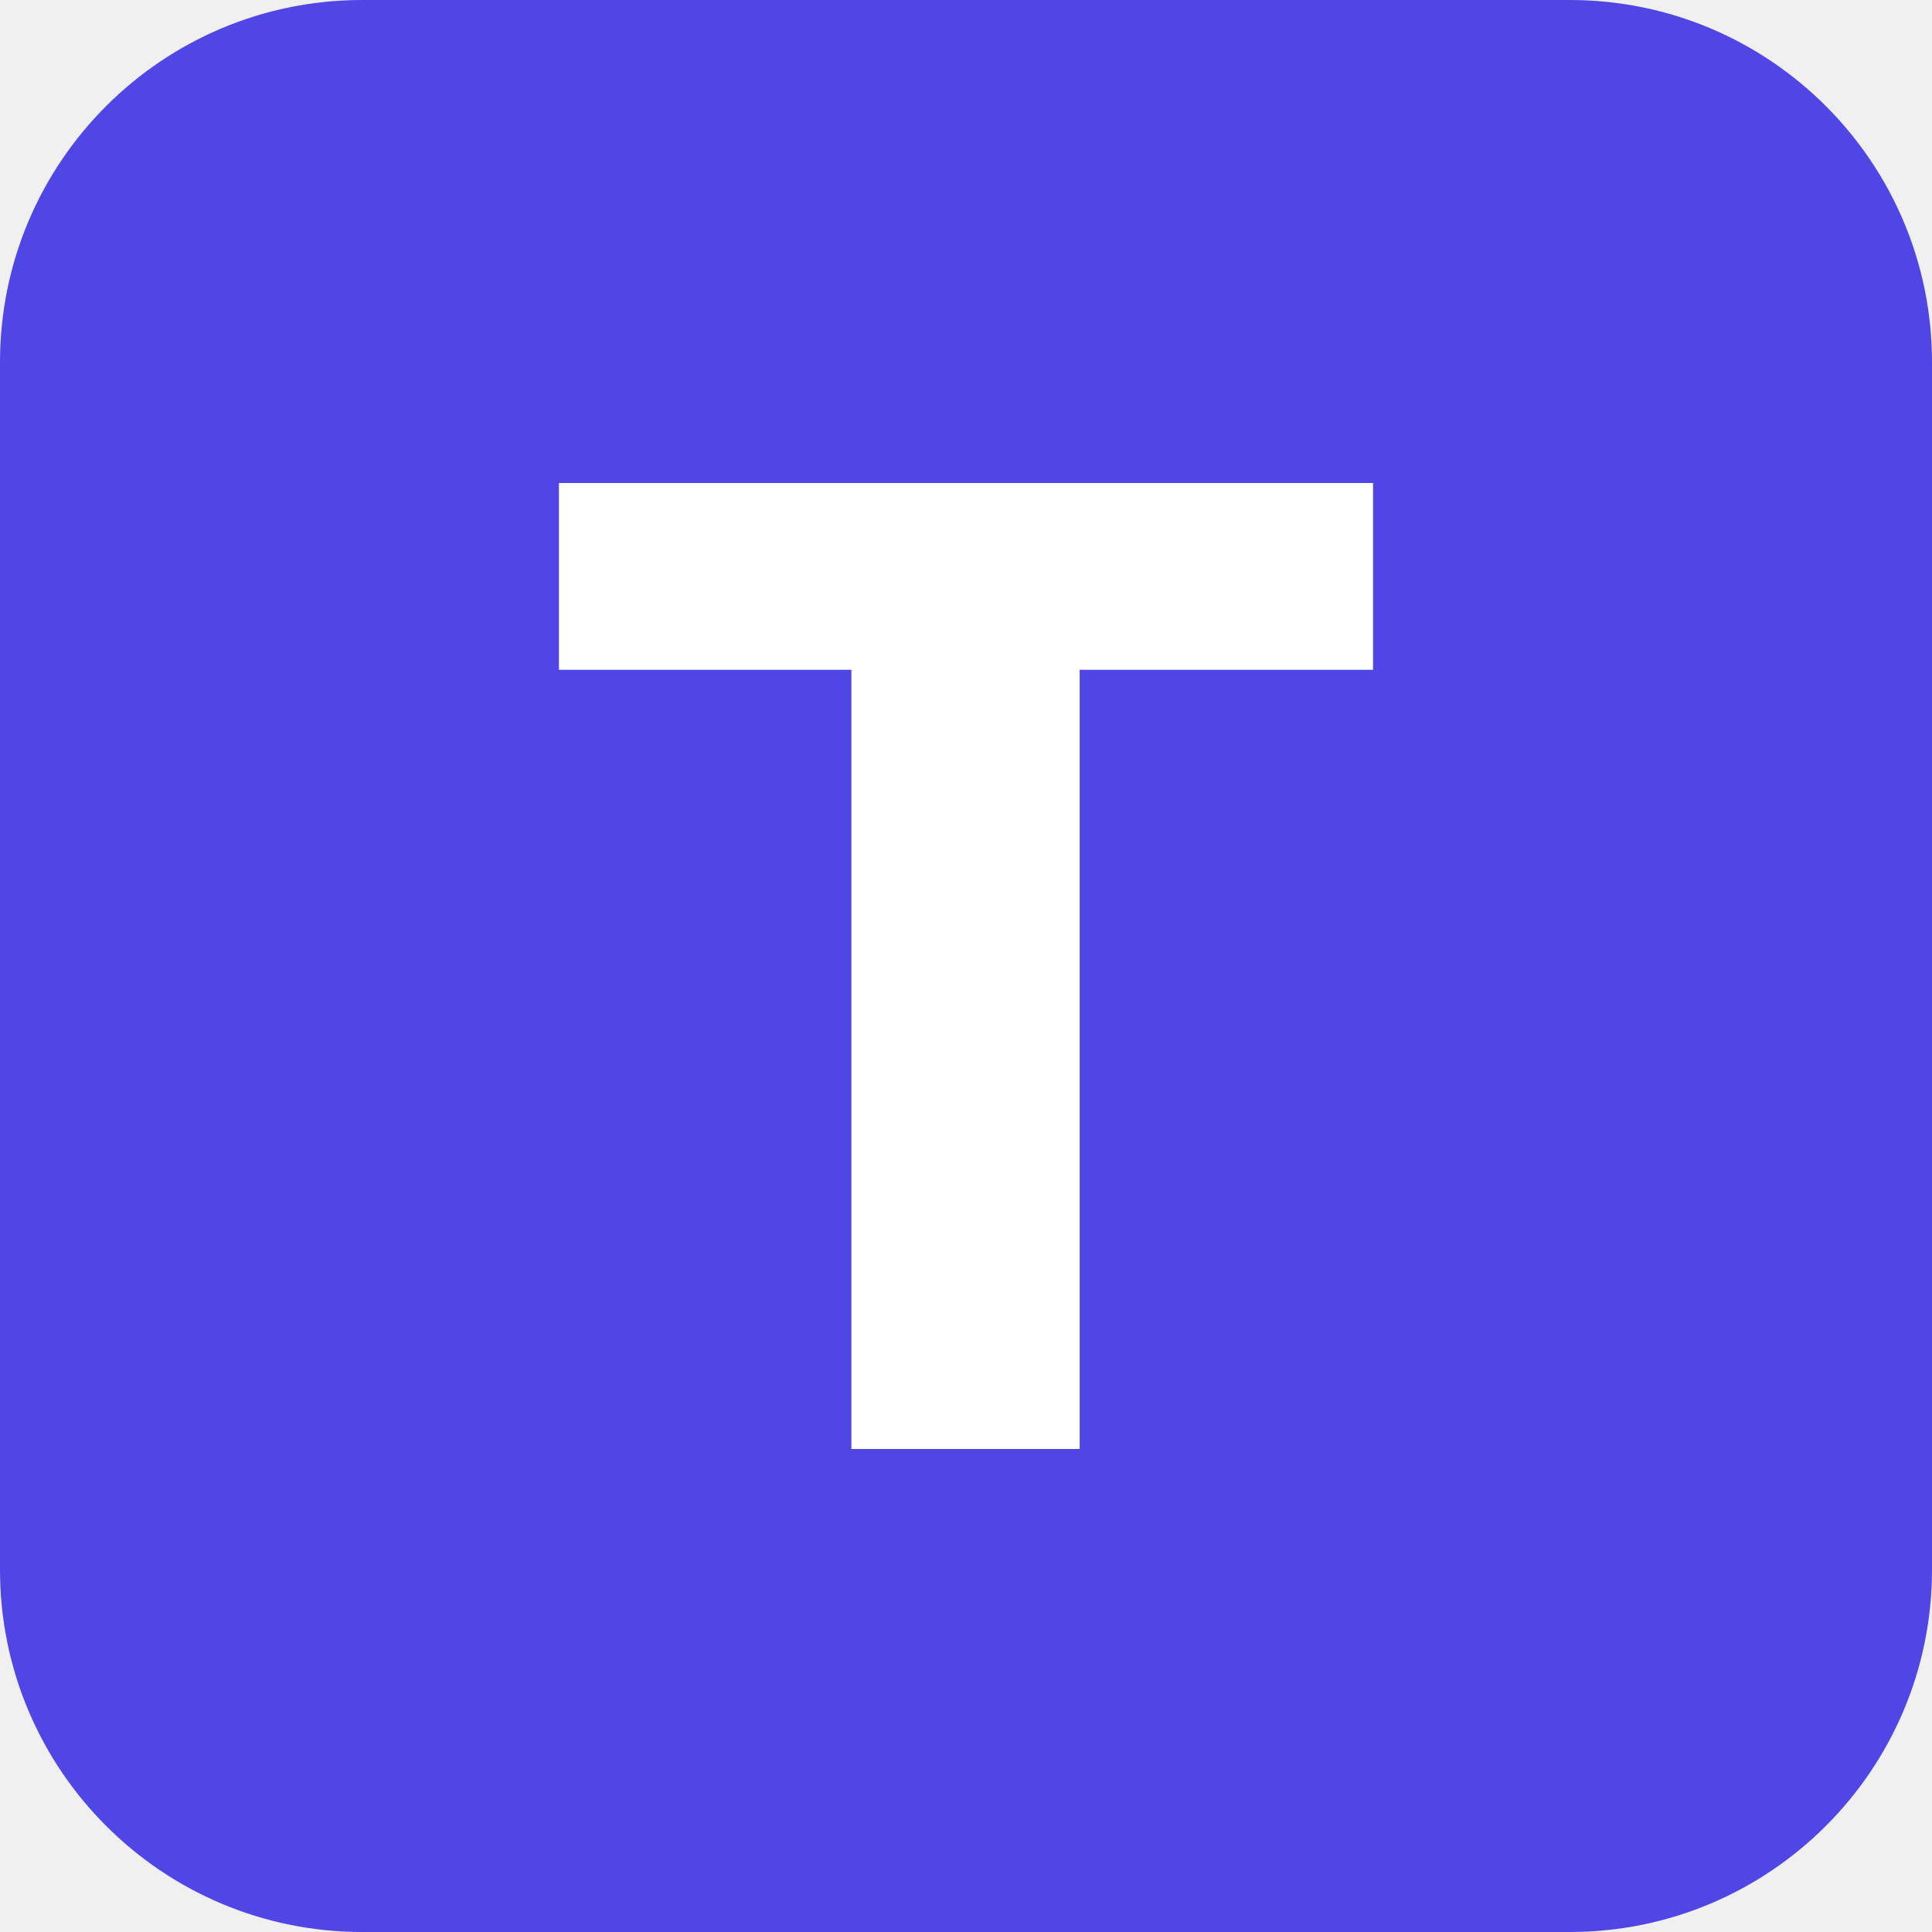
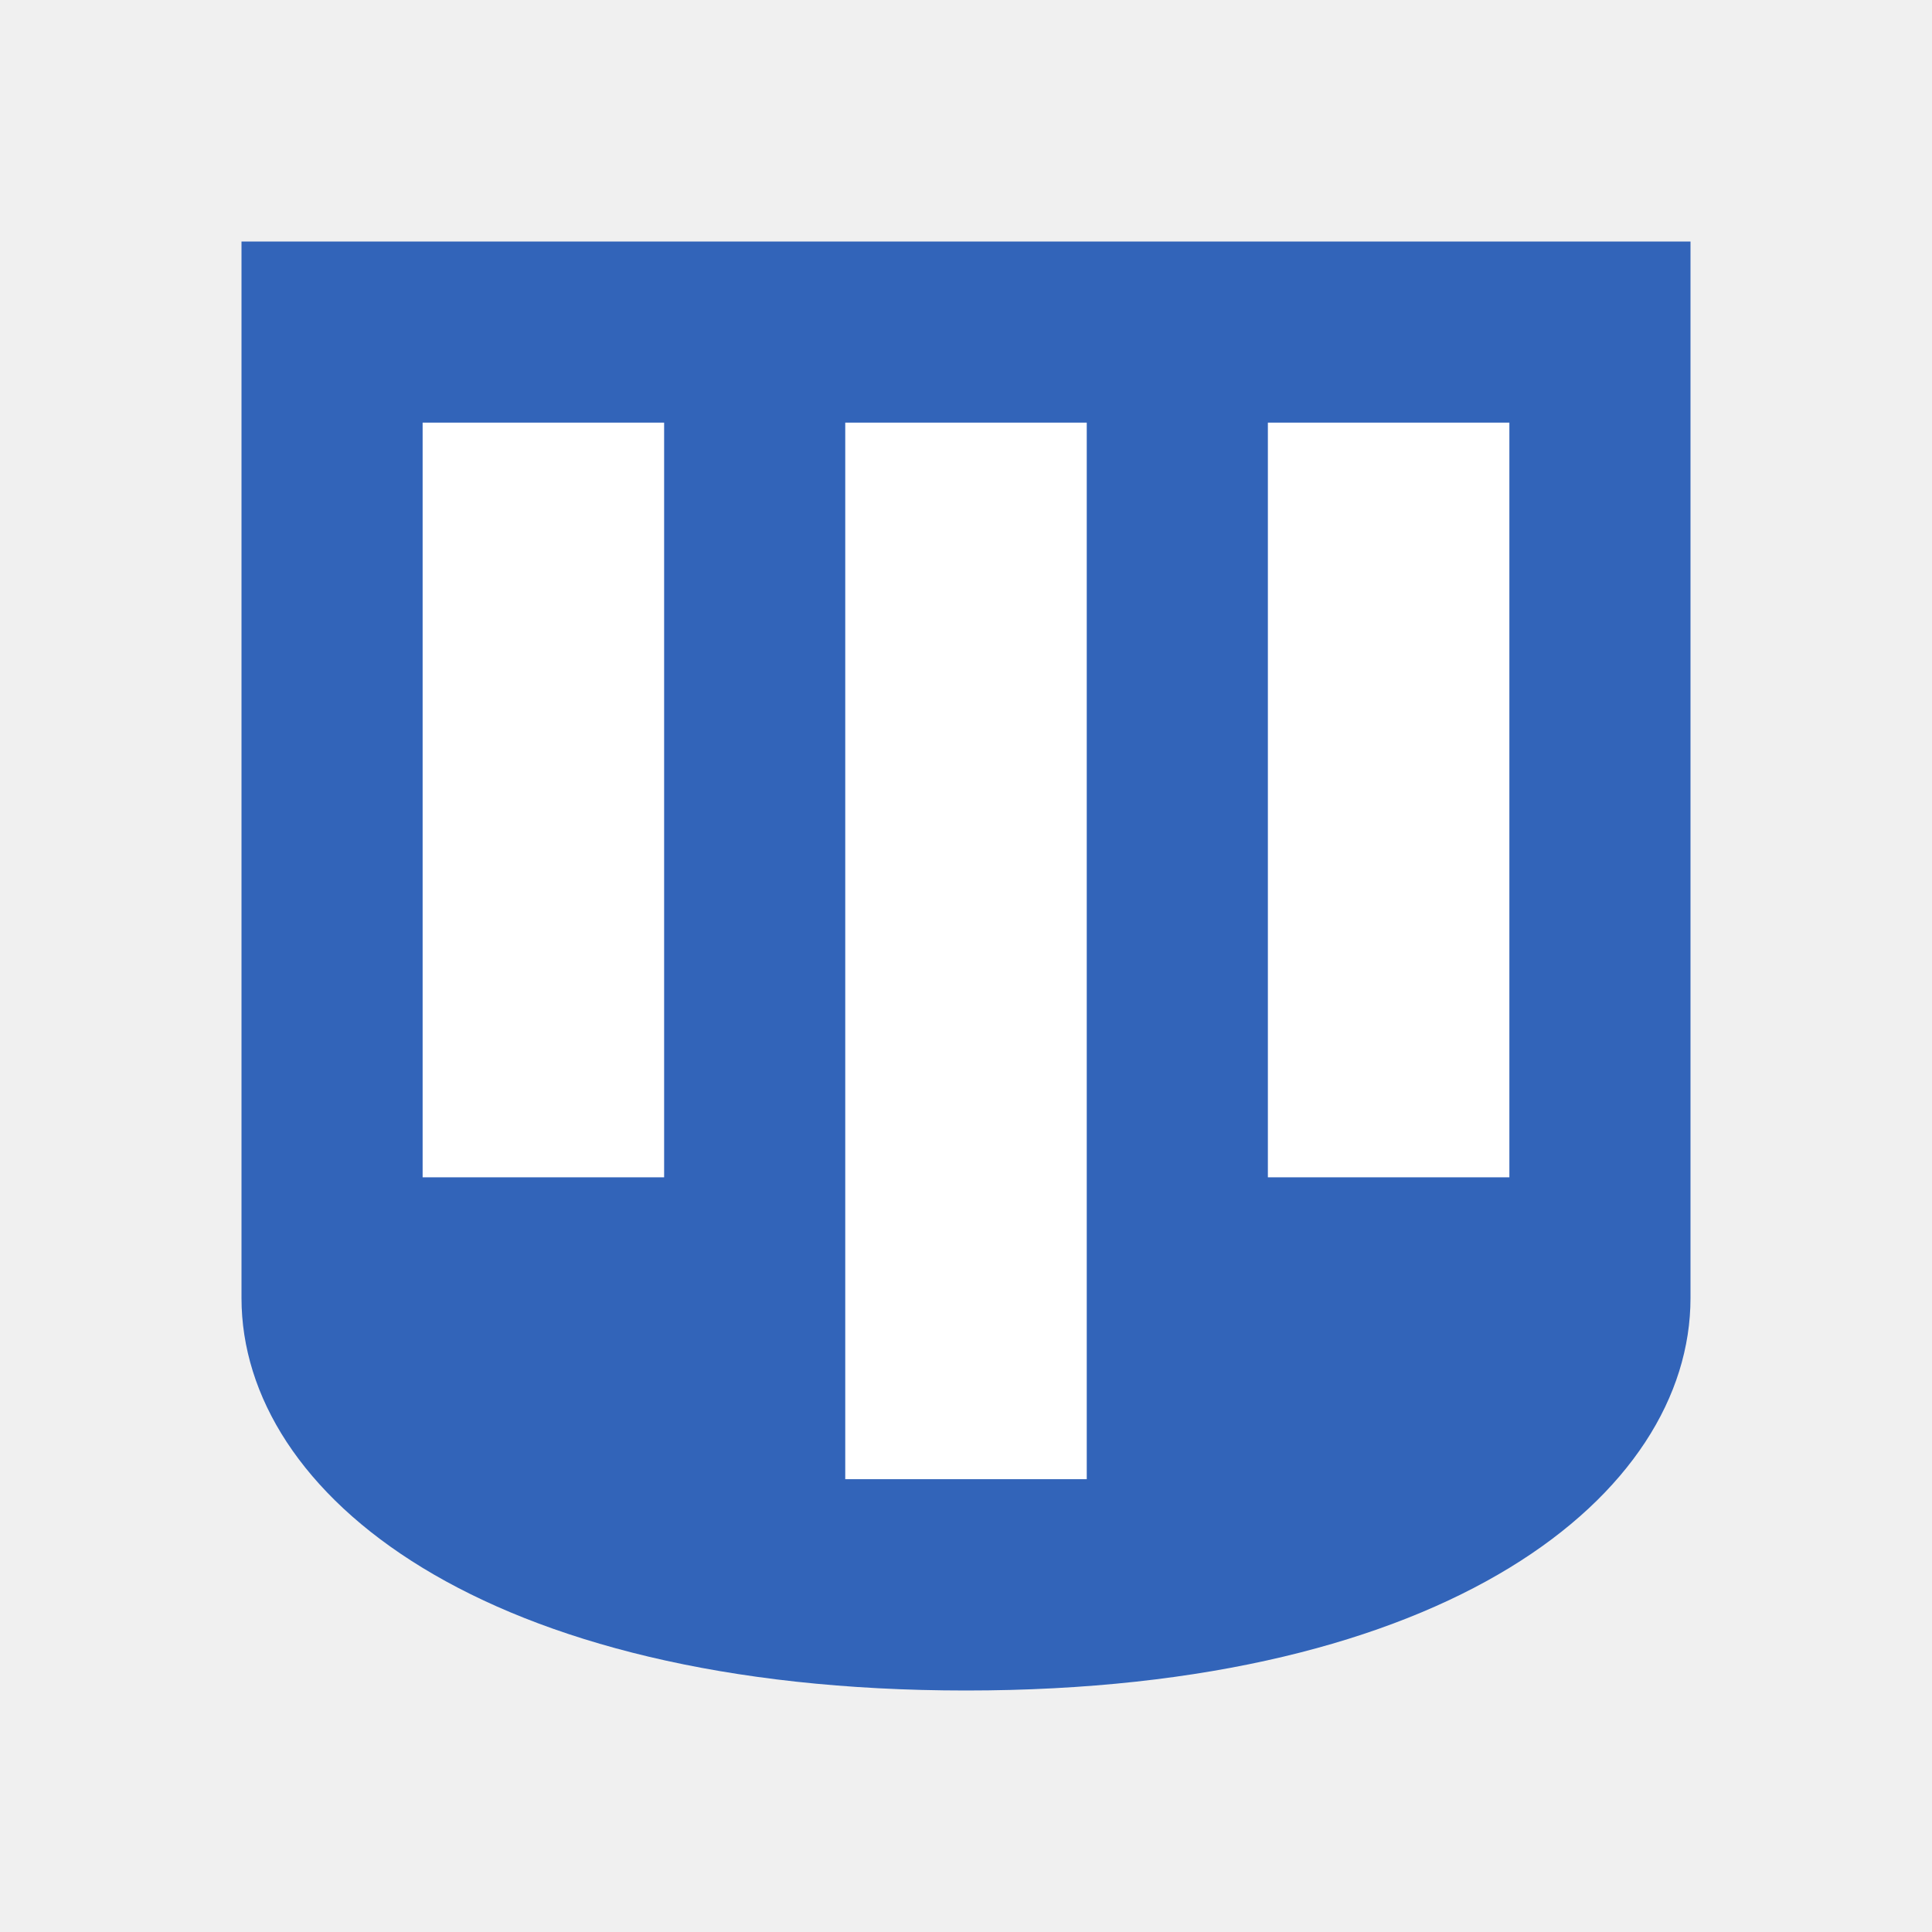
- <svg xmlns="http://www.w3.org/2000/svg" viewBox="0 0 32 32">
-   <rect width="32" height="32" rx="6" fill="#4F46E5" />
-   <text x="16" y="24" font-family="Inter,system-ui,sans-serif" font-size="22" font-weight="800" fill="#fff" text-anchor="middle">T</text>
+ <svg xmlns="http://www.w3.org/2000/svg" viewBox="0 0 512 512" fill="none">
+   <path d="M64 64H448V344C448 396 384 448 256 448C128 448 64 396 64 344V64Z" fill="#3264B9" />
+   <rect x="112" y="112" width="64" height="200" fill="white" />
+   <rect x="224" y="112" width="64" height="280" fill="white" />
+   <rect x="336" y="112" width="64" height="200" fill="white" />
</svg>
